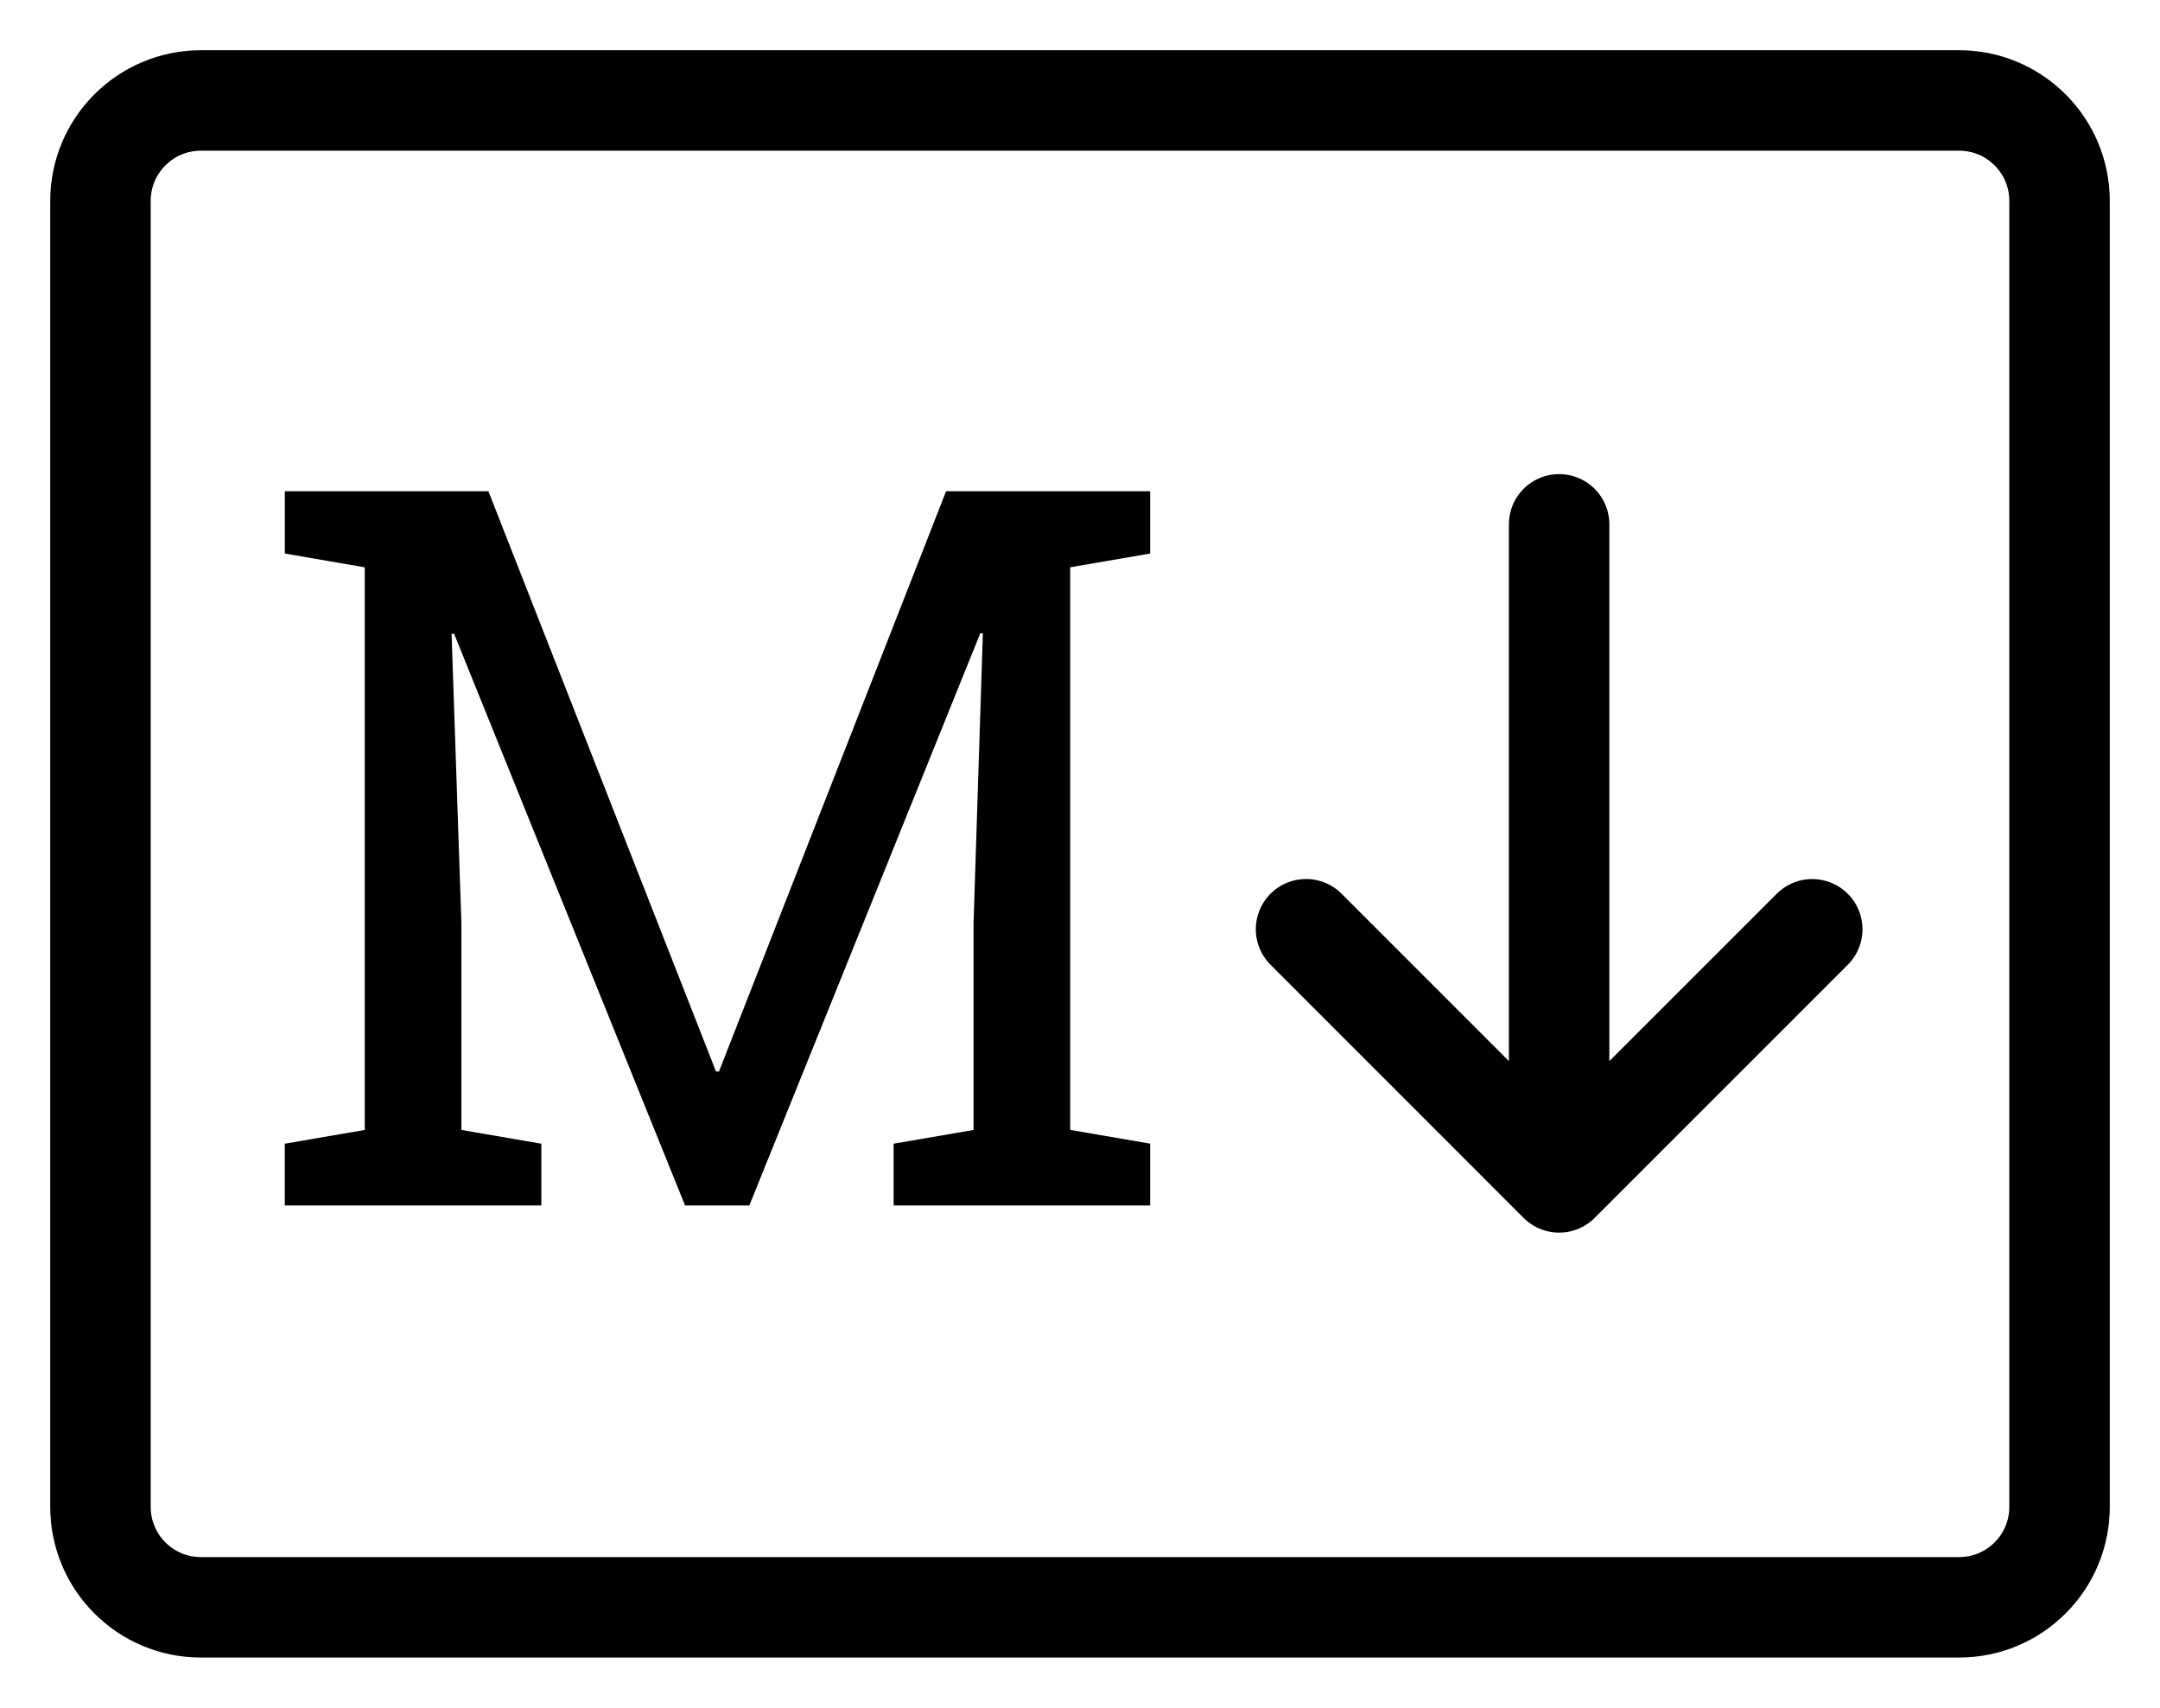
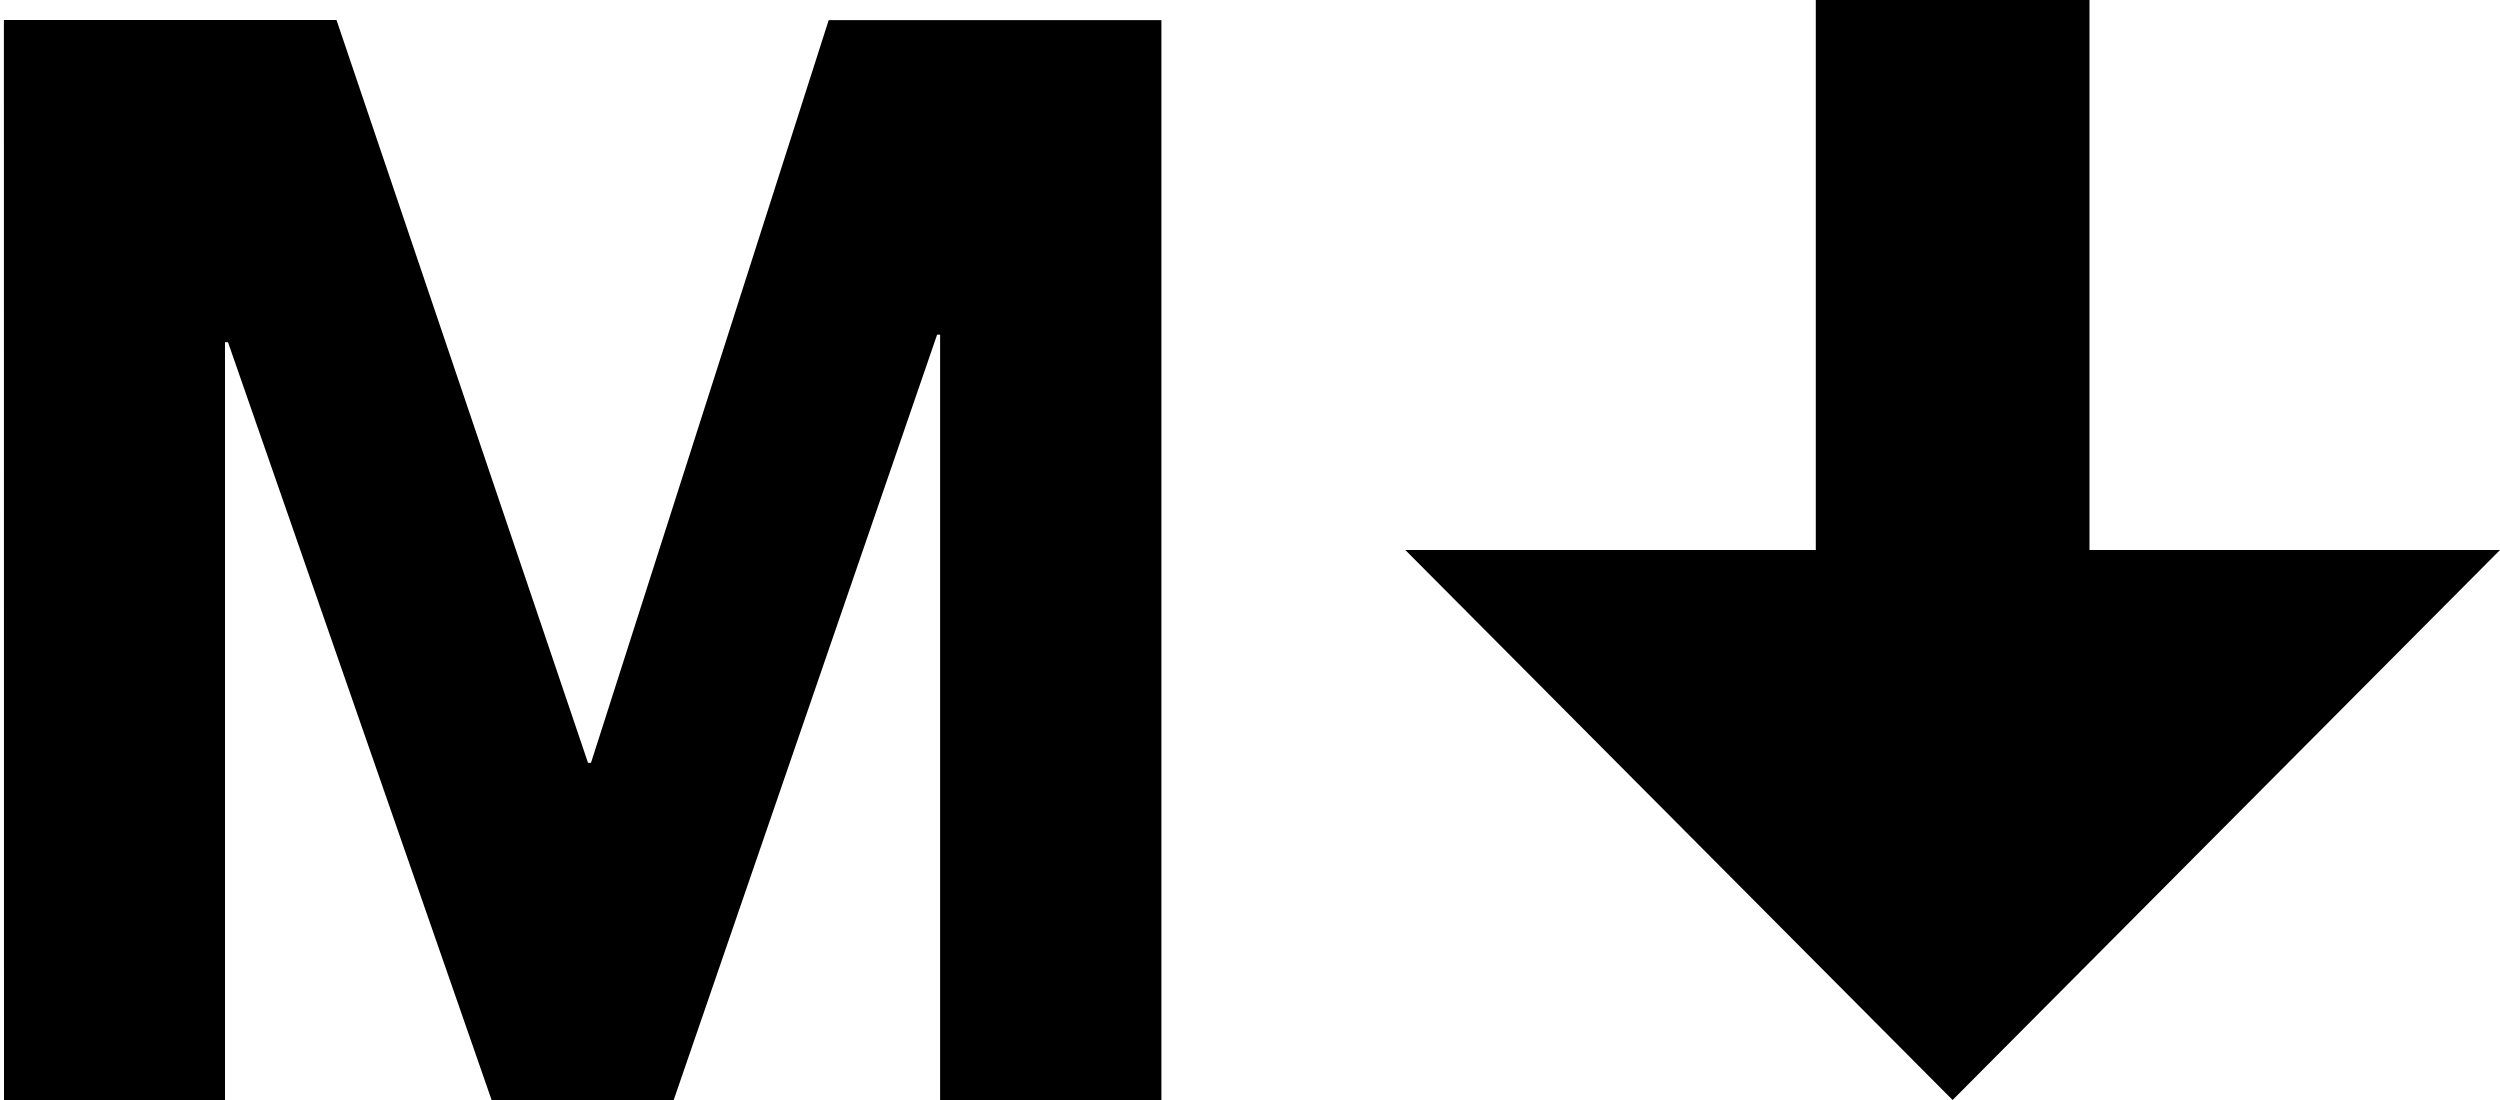
- <svg xmlns="http://www.w3.org/2000/svg" viewBox="0 0 43 34">
-   <g fill="none" fill-rule="evenodd">
-     <rect stroke="#000" stroke-width="2" x="2" y="2" width="39" height="30" rx="2" />
-     <path fill="#000" d="M19.566 12.613l-.049-.01L14.917 24h-1.279l-4.6-11.387-.048.01.195 5.752v4.121l1.592.274V24H5.669v-1.23l1.592-.274V11.295L5.67 11.02v-1.24h4.053l4.531 11.553h.059l4.521-11.553h4.063v1.24l-1.592.274v11.201l1.592.274V24h-5.107v-1.23l1.591-.274v-4.121z" />
-     <path d="M36.077 18.501l-5.039 5.039L26 18.5m5.038 5.039v-13.1" stroke="#000" stroke-width="2" stroke-linecap="round" stroke-linejoin="round" />
+ <svg xmlns="http://www.w3.org/2000/svg" viewBox="0 0 25 11">
+   <g fill="currentColor" fill-rule="evenodd">
+     <path d="M.039.2h3.326L5.88 7.628h.03L8.287.201h3.327V11H9.401V3.347h-.03L6.737 11H4.916L2.28 3.422h-.03V11H.04zM20.895 5.5H25L19.526 11l-5.473-5.5h4.105V0h2.737v5.5z" />
  </g>
</svg>
